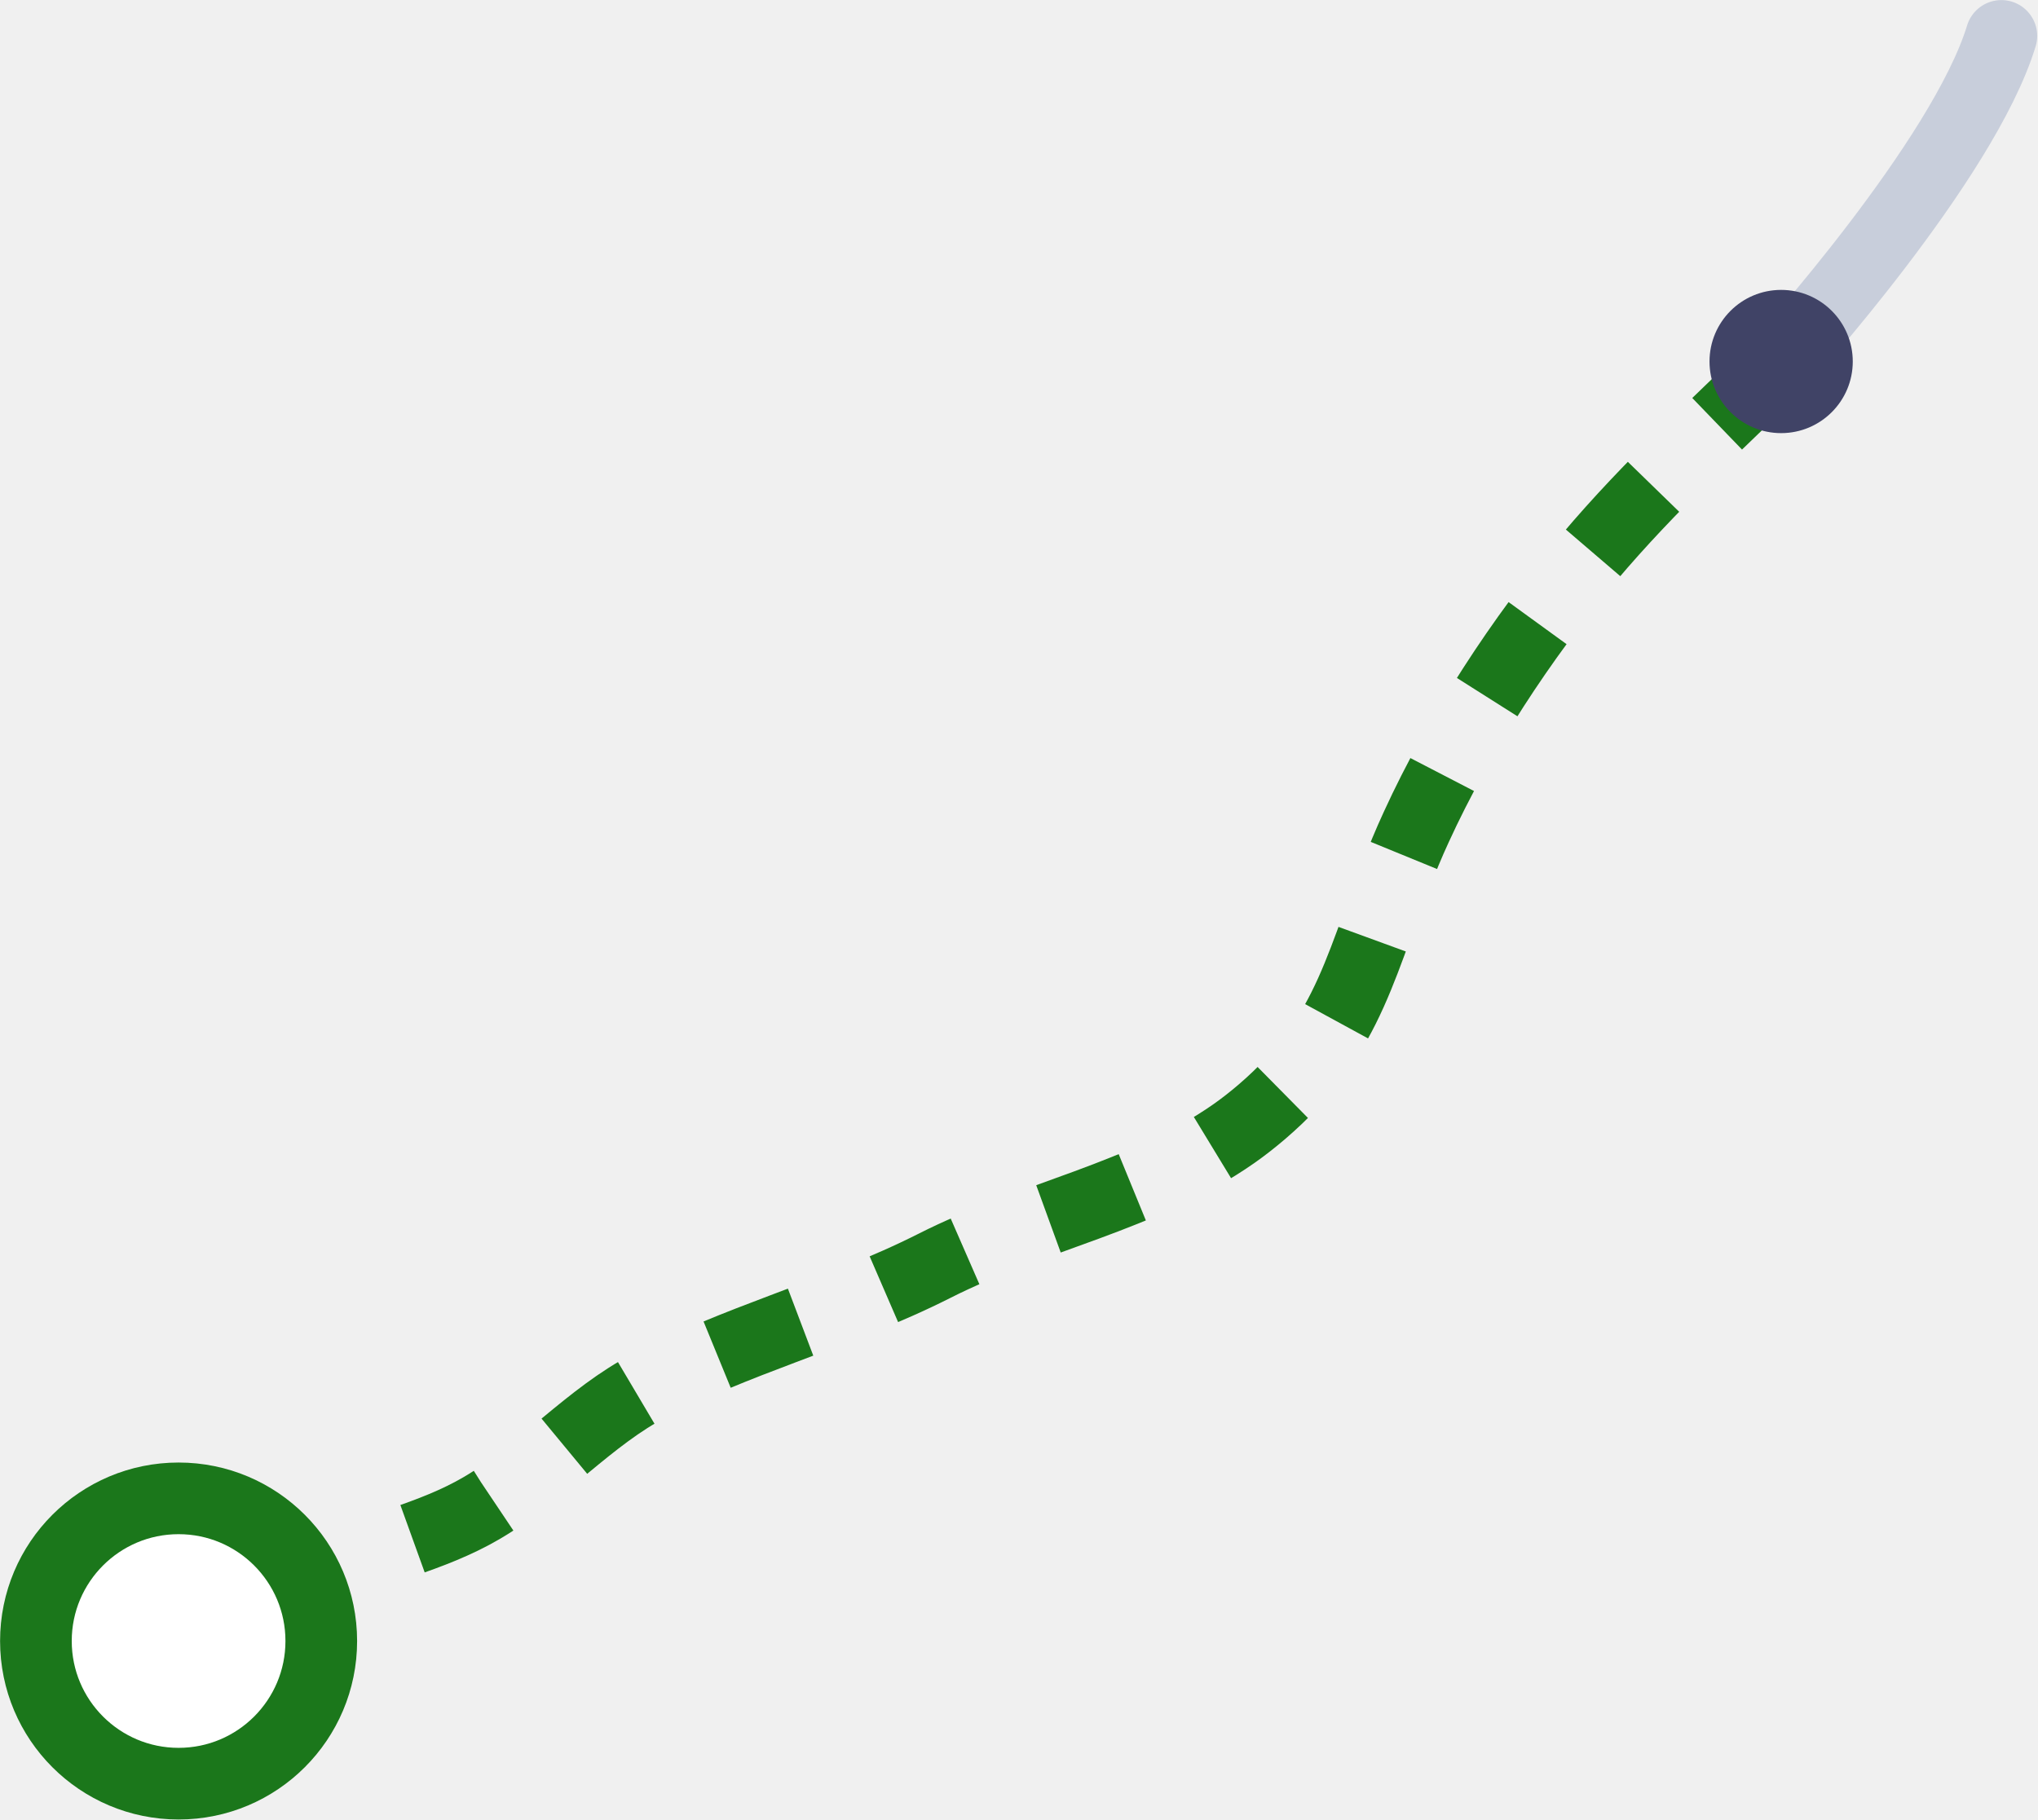
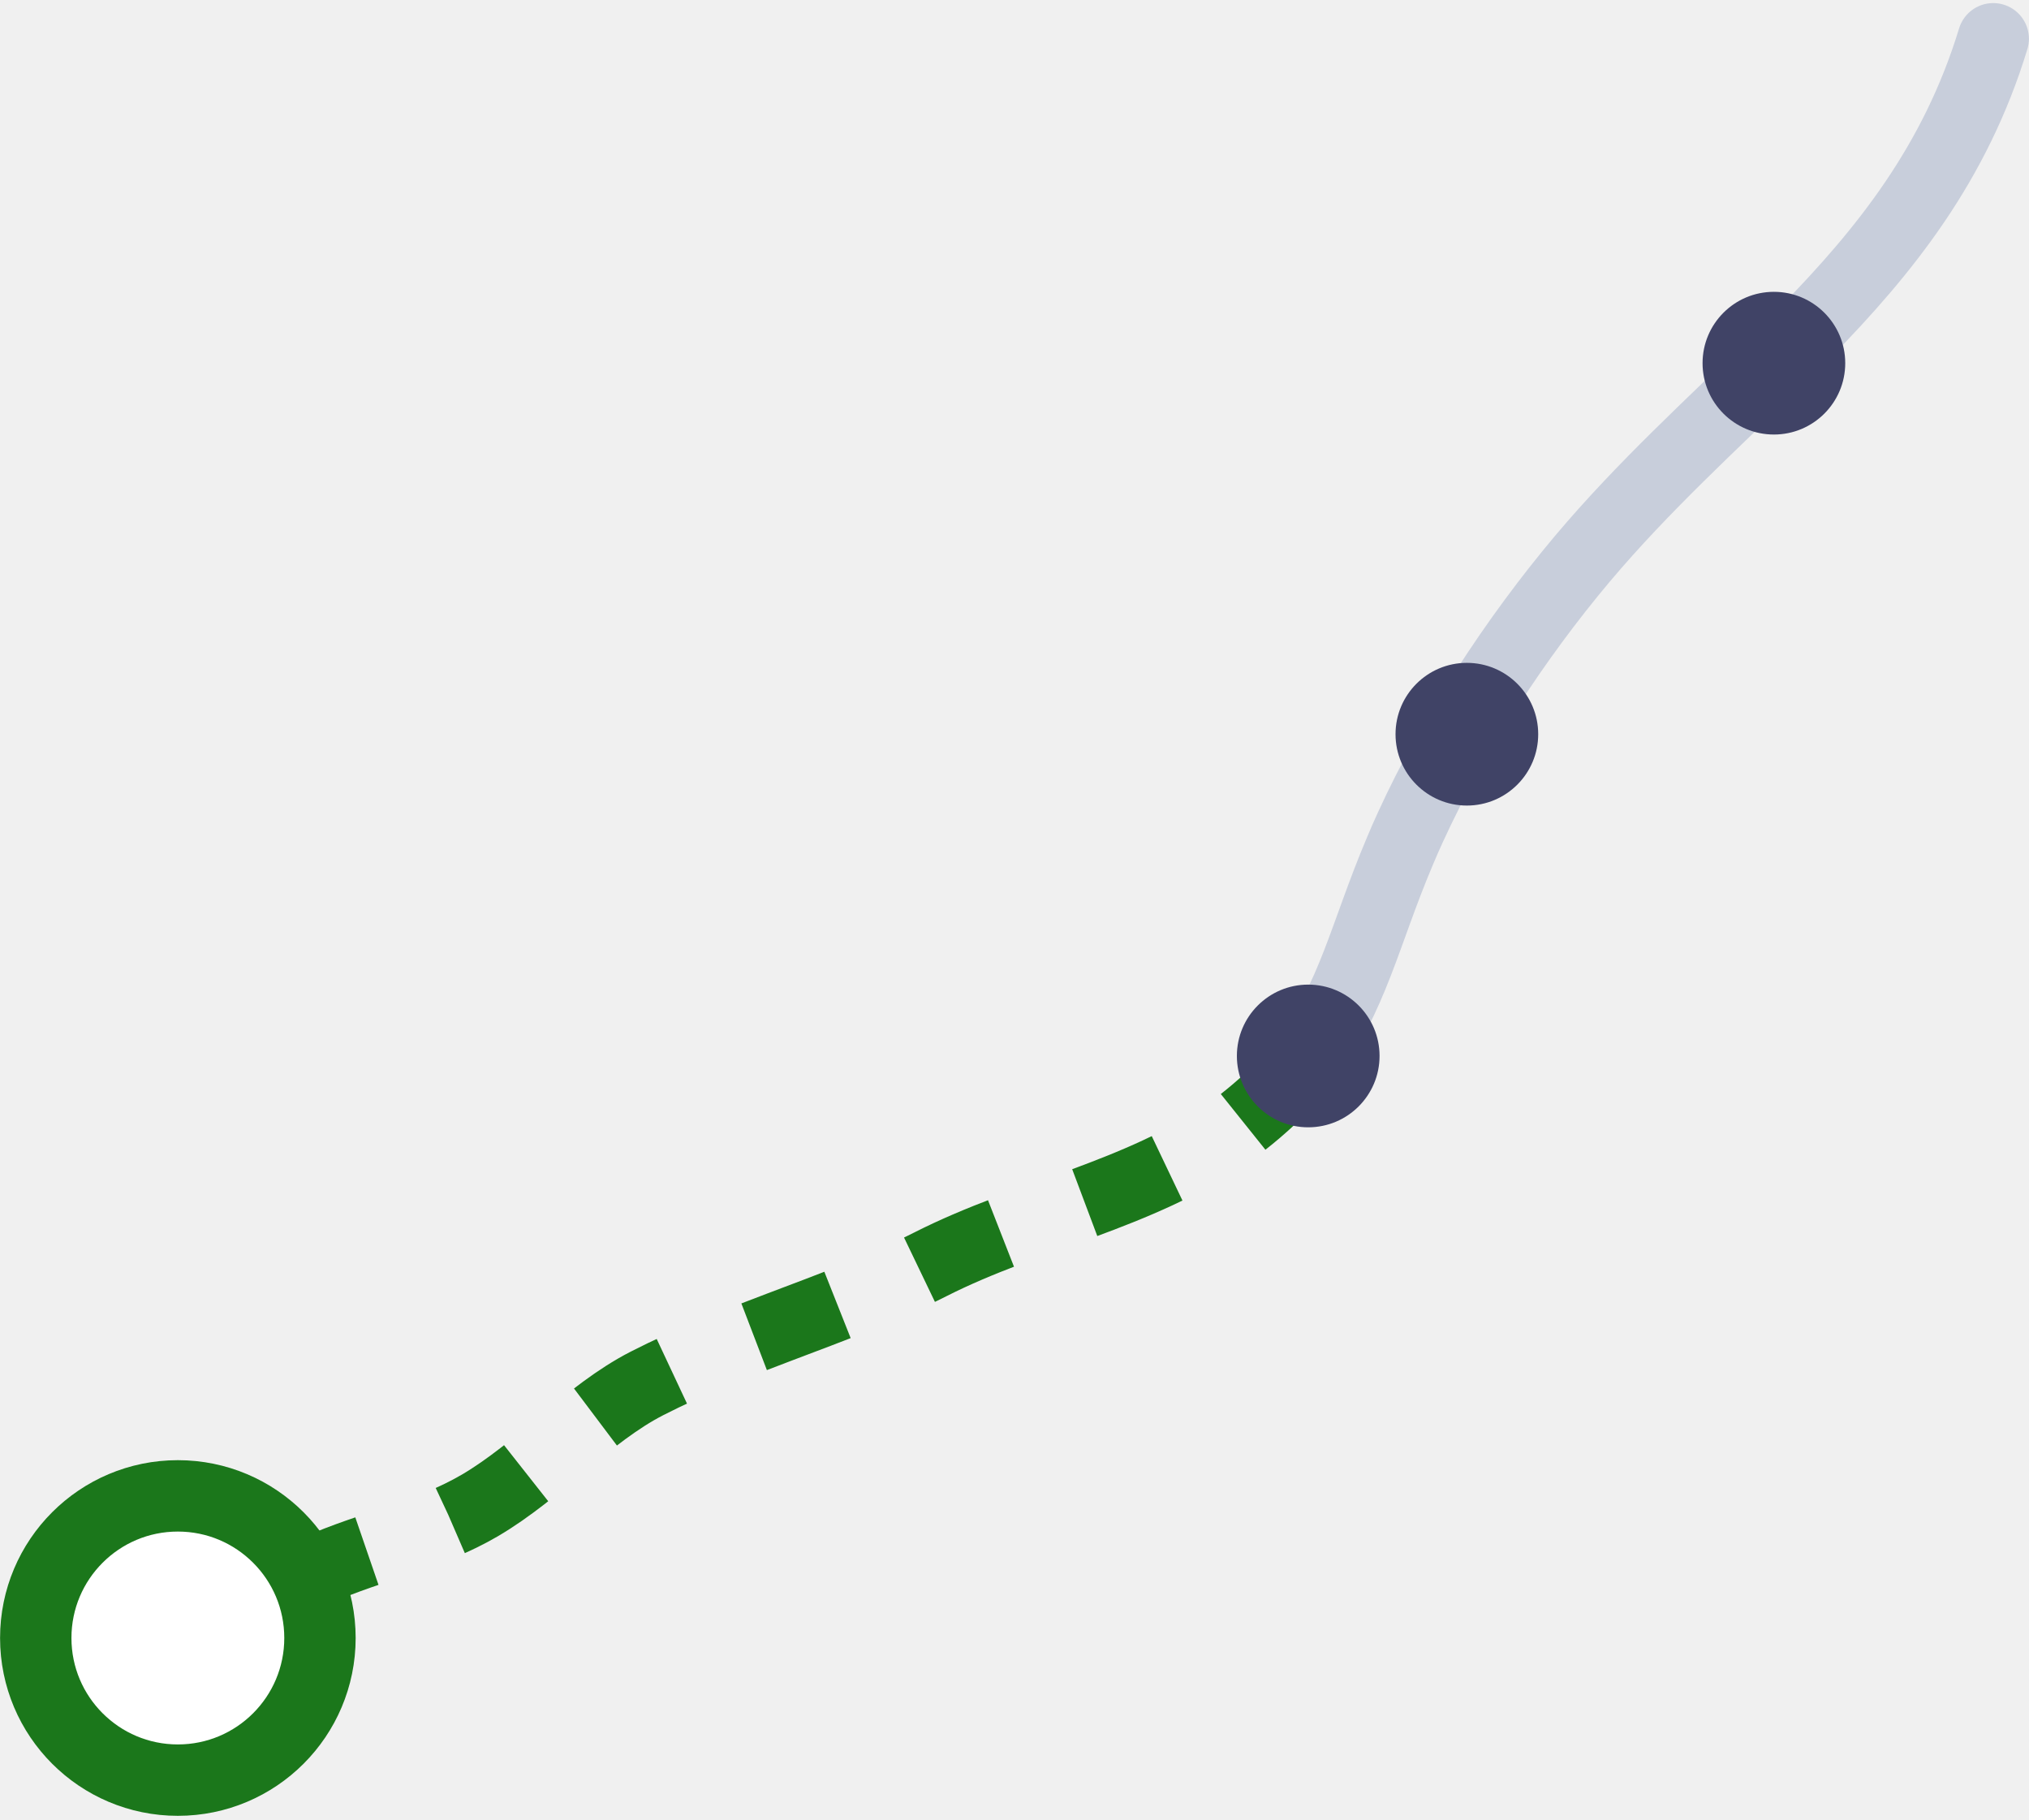
- <svg xmlns="http://www.w3.org/2000/svg" width="271" height="242" viewBox="0 0 271 242" fill="none">
-   <path d="M236.895 48.081C228.488 56.335 219.522 64.412 211.293 74.165C202.302 84.858 194.022 97.558 188.333 109.977C187.825 111.07 187.342 112.187 186.885 113.279C180.891 127.477 179.926 137.484 167.76 147.898C166.566 148.914 165.347 149.879 164.077 150.768C152.063 159.175 137.205 161.791 124.277 168.344C117.8 171.62 110.917 174.16 104.059 176.751C98.065 179.011 92.097 181.348 86.382 184.269C78.508 188.307 71.955 195.927 64.082 200.55C57.325 204.512 49.655 205.96 42.239 209.236C35.99 212.005 29.869 215.306 23.748 218.608" stroke="#1B771B" stroke-width="9.529" stroke-miterlimit="10" stroke-linejoin="round" stroke-dasharray="11.91 11.91" />
-   <path d="M266.129 4.775C261.074 21.36 236.895 48.08 236.895 48.08" stroke="#C8CEDB" stroke-width="9.529" stroke-miterlimit="10" stroke-linecap="round" stroke-linejoin="round" />
-   <path d="M23.748 237.225C34.227 237.225 42.721 228.73 42.721 218.252C42.721 207.773 34.227 199.279 23.748 199.279C13.27 199.279 4.775 207.773 4.775 218.252C4.775 228.73 13.27 237.225 23.748 237.225Z" fill="white" stroke="#1B771B" stroke-width="9.529" stroke-miterlimit="10" stroke-linecap="round" stroke-linejoin="round" />
-   <path d="M236.844 57.605C242.104 57.605 246.369 53.341 246.369 48.081C246.369 42.82 242.104 38.556 236.844 38.556C231.584 38.556 227.32 42.82 227.32 48.081C227.32 53.341 231.584 57.605 236.844 57.605Z" fill="#404366" />
+ <svg xmlns="http://www.w3.org/2000/svg" width="271" height="243" viewBox="0 0 271 243" fill="none">
+   <g clip-path="url(#clip0)">
+     <path d="M174.45 141.413C172.672 143.751 170.538 146.037 167.819 148.349C166.625 149.366 165.405 150.331 164.135 151.221C152.117 159.631 137.253 162.248 124.321 168.803C117.842 172.08 110.956 174.621 104.096 177.213C98.1 179.474 92.129 181.812 86.412 184.733C78.536 188.773 71.981 196.396 64.104 201.02C57.346 204.983 49.673 206.432 42.254 209.709C36.003 212.479 29.88 215.782 23.757 219.085" stroke="#1B771B" stroke-width="9.533" stroke-miterlimit="10" stroke-linejoin="round" stroke-dasharray="11.92 11.92" />
+     <path d="M236.979 48.497C228.569 56.754 219.6 64.834 211.368 74.59C202.373 85.287 194.09 97.991 188.399 110.415C187.891 111.508 187.408 112.626 186.951 113.718C182.276 124.771 180.675 133.283 174.45 141.413" stroke="#C8CEDB" stroke-width="9.533" stroke-miterlimit="10" stroke-linecap="round" stroke-linejoin="round" />
+     <path d="M266.223 5.176C261.167 21.768 251.817 33.455 241.146 44.355C239.774 45.753 238.402 47.125 237.004 48.497" stroke="#C8CEDB" stroke-width="9.533" stroke-miterlimit="10" stroke-linecap="round" stroke-linejoin="round" />
+     <path d="M23.756 237.709C34.238 237.709 42.736 229.211 42.736 218.729C42.736 208.247 34.238 199.75 23.756 199.75C13.274 199.75 4.776 208.247 4.776 218.729C4.776 229.211 13.274 237.709 23.756 237.709Z" fill="white" stroke="#1B771B" stroke-width="9.533" stroke-miterlimit="10" stroke-linecap="round" stroke-linejoin="round" />
+     <path d="M236.928 58.025C242.19 58.025 246.456 53.759 246.456 48.497C246.456 43.234 242.19 38.969 236.928 38.969C231.666 38.969 227.4 43.234 227.4 48.497C227.4 53.759 231.666 58.025 236.928 58.025Z" fill="#404366" />
+     <path d="M195.92 107.57C201.182 107.57 205.448 103.304 205.448 98.042C205.448 92.78 201.182 88.514 195.92 88.514C190.658 88.514 186.392 92.78 186.392 98.042C186.392 103.304 190.658 107.57 195.92 107.57Z" fill="#404366" />
+     <path d="M174.73 150.535C179.992 150.535 184.258 146.269 184.258 141.007C184.258 135.745 179.992 131.479 174.73 131.479C169.467 131.479 165.202 135.745 165.202 141.007C165.202 146.269 169.467 150.535 174.73 150.535Z" fill="#404366" />
+   </g>
+   <defs>
+     <clipPath id="clip0">
+       <rect width="271" height="242.086" fill="white" transform="translate(0 0.399536)" />
+     </clipPath>
+   </defs>
</svg>
